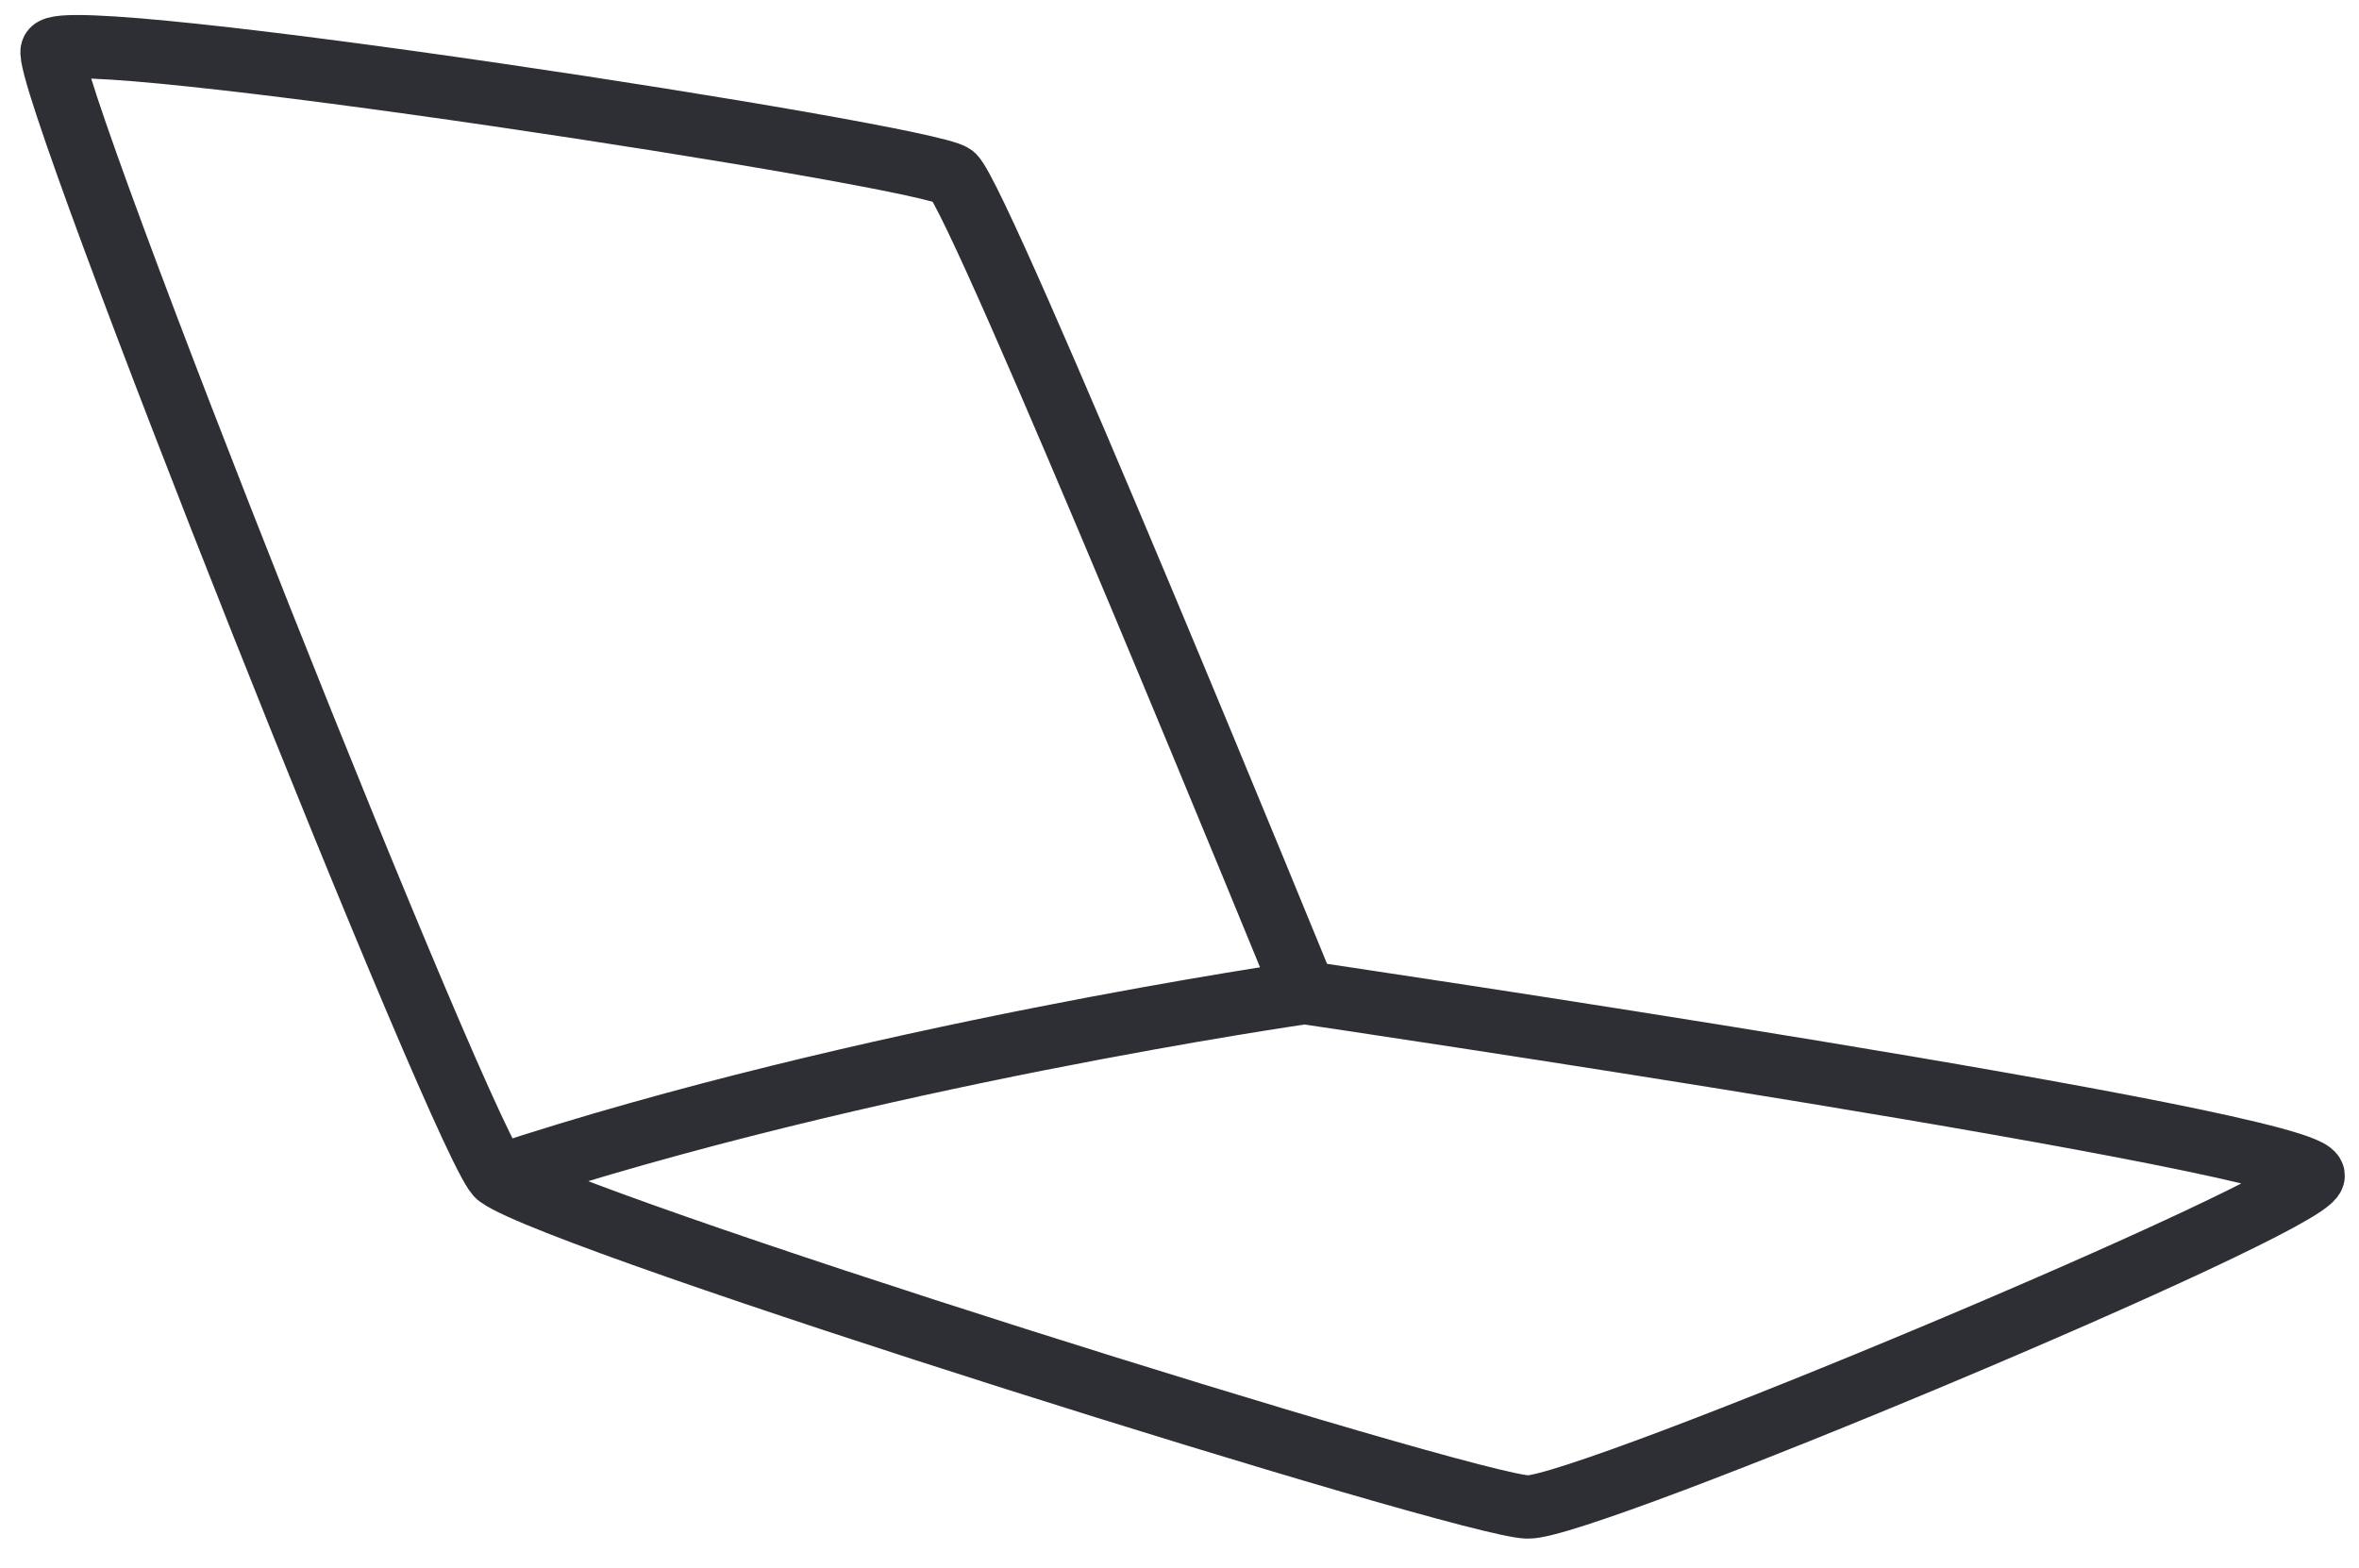
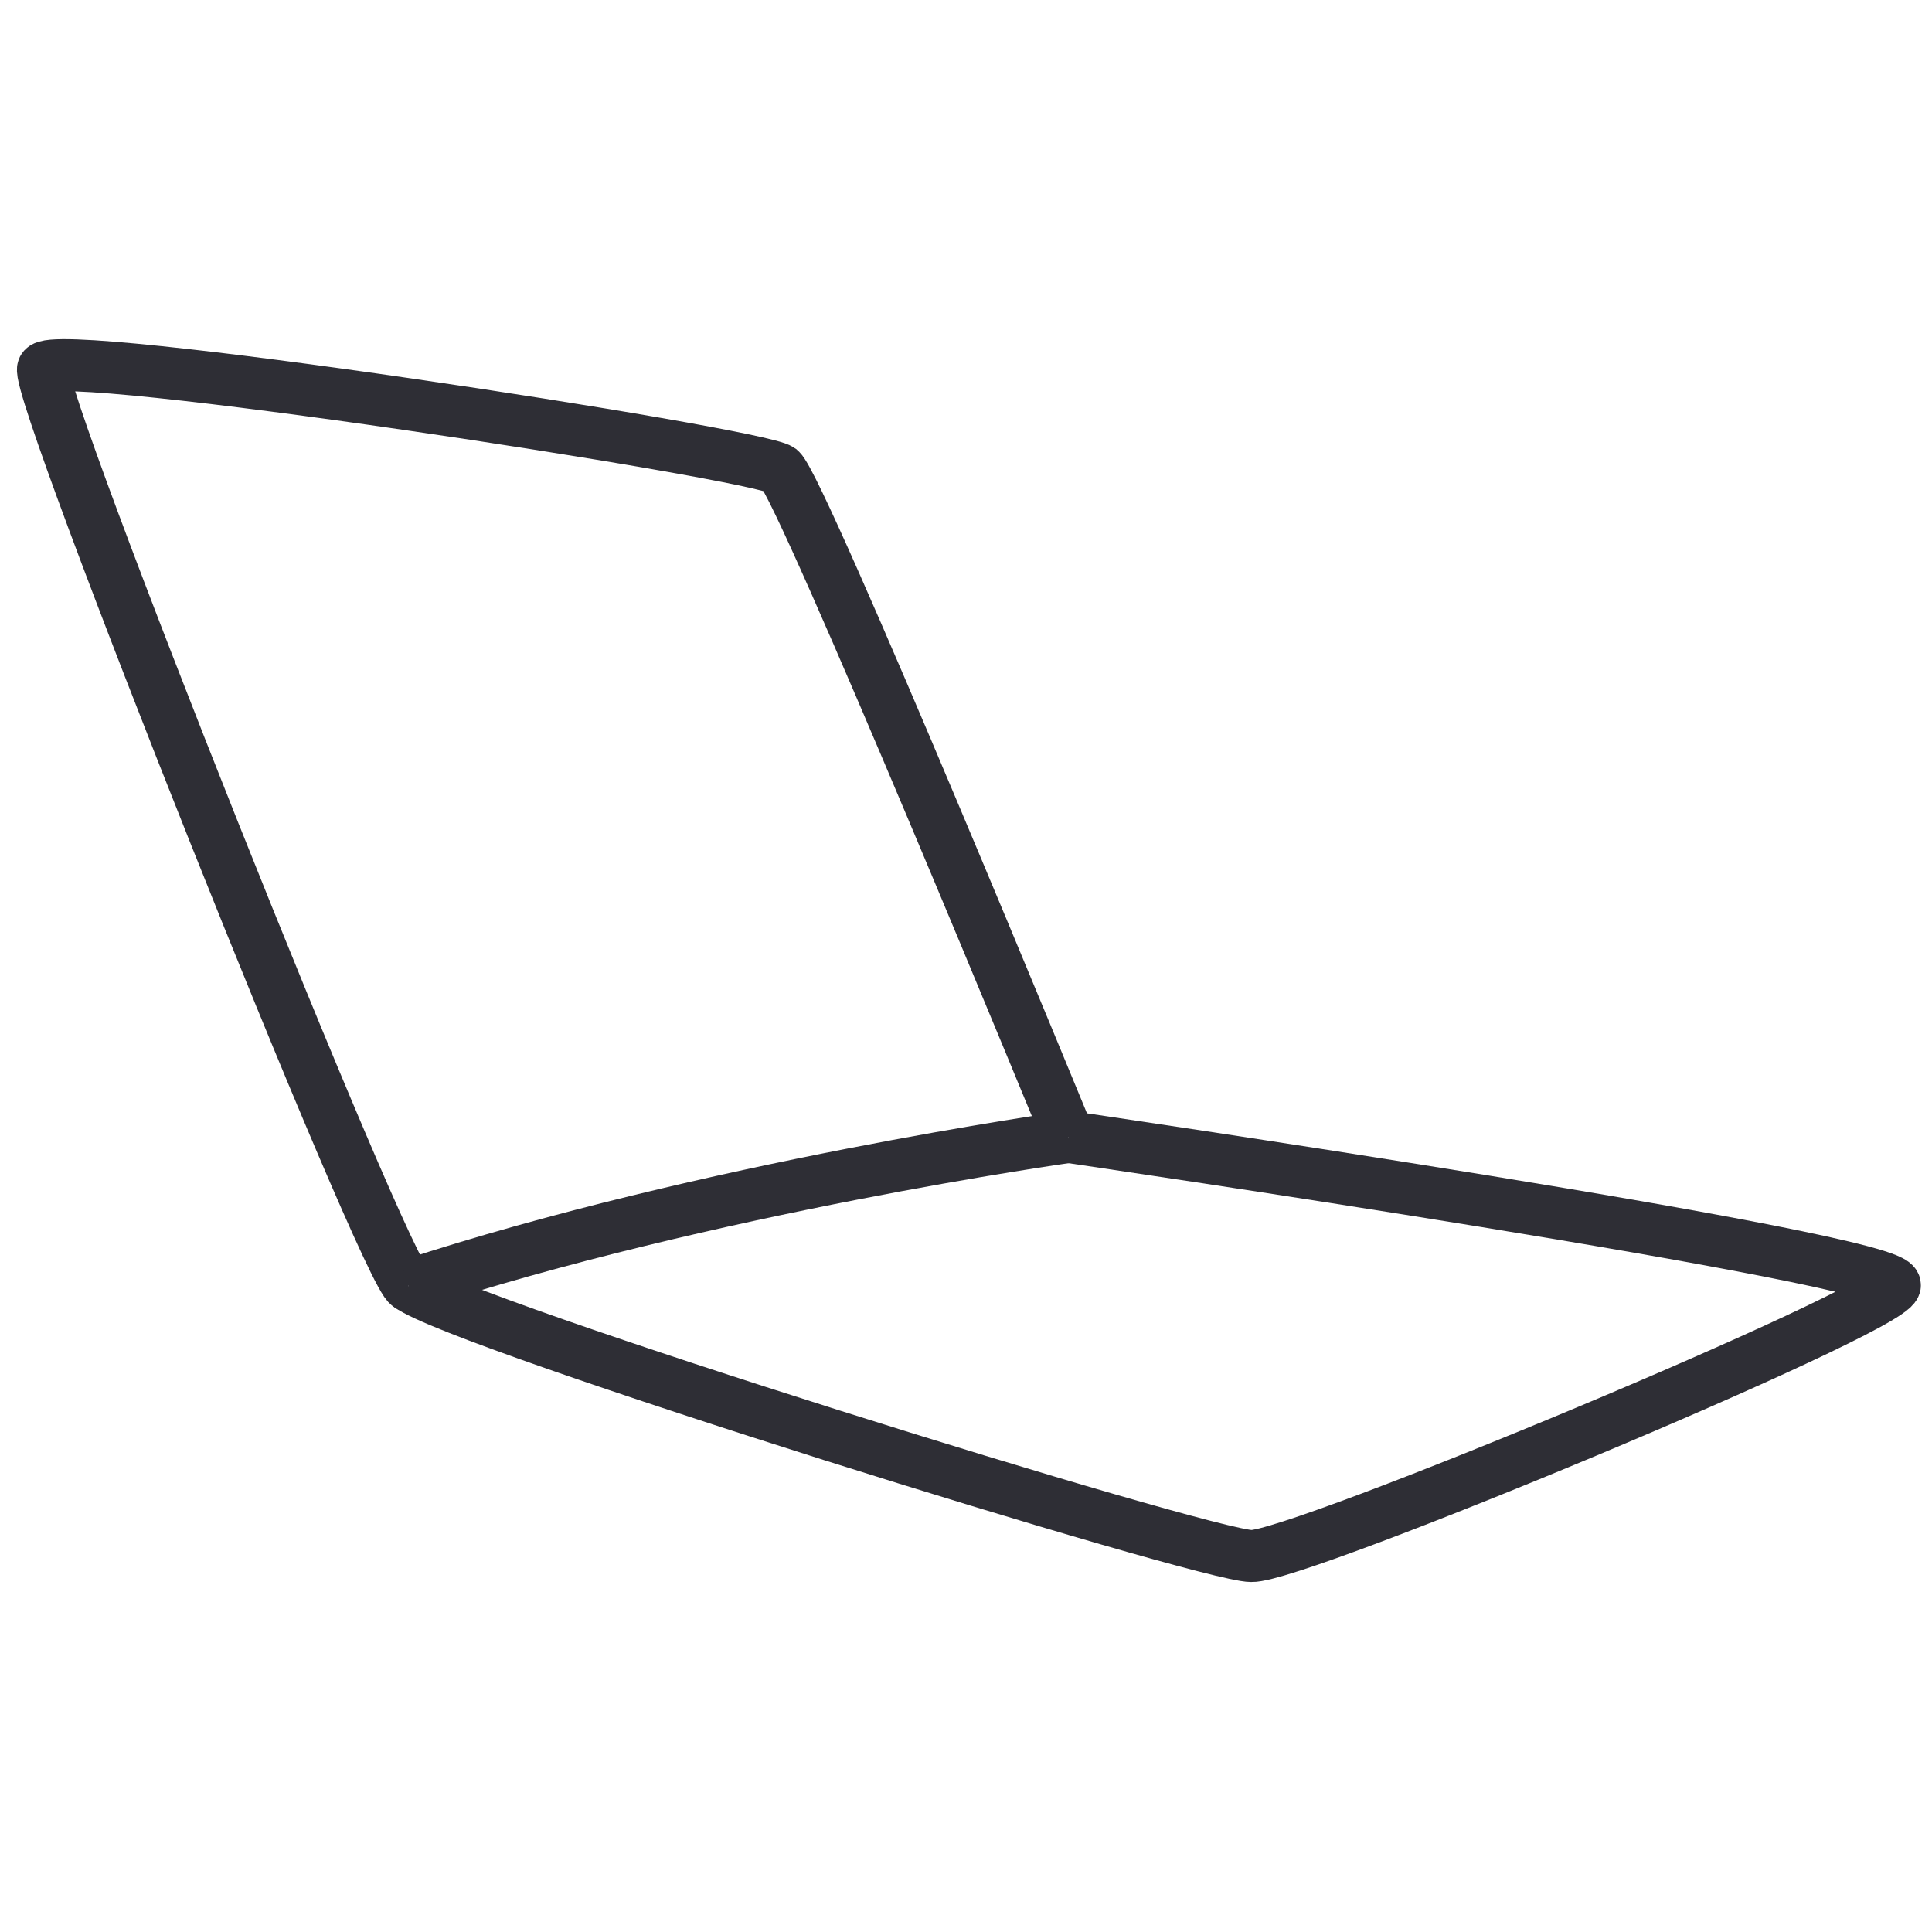
- <svg xmlns="http://www.w3.org/2000/svg" version="1.2" viewBox="0 0 149 99" width="149" height="99">
-   <style>.a{fill:none;stroke:#2e2e35;stroke-width:4}</style>
-   <path fill-rule="evenodd" class="a" d="m31.5 74.3c-1.7-0.7-28.9-69.2-28.2-71.1 0.7-1.8 55.2 6.6 56.9 7.9 1.7 1.4 22.2 51.6 22.2 51.6m-50.9 11.6c3.9 2.9 61.4 20.9 65 20.9 3.6 0.1 49-18.9 49.6-20.9 0.6-2.1-63.7-11.6-63.7-11.6m-50.9 11.6c23-7.6 50.9-11.6 50.9-11.6" />
+ <svg xmlns="http://www.w3.org/2000/svg" version="1.2" viewBox="0 0 130 130" width="130" height="130">
+   <style>.a{fill:none;stroke:#2e2e35;stroke-width:3.5}</style>
+   <path fill-rule="evenodd" class="a" d="m27.5 86.5c-1.5-0.6-25.2-60.1-24.6-61.7 0.6-1.6 48.1 5.7 49.6 6.8 1.5 1.3 19.4 44.9 19.4 44.9" />
+   <path fill-rule="evenodd" class="a" d="m27.5 86.5c3.4 2.6 53.6 18.2 56.7 18.2 3.1 0.1 42.7-16.4 43.3-18.2 0.5-1.8-55.6-10-55.6-10" />
+   <path fill-rule="evenodd" class="a" d="m27.5 86.5c20.1-6.6 44.4-10 44.4-10" />
</svg>
